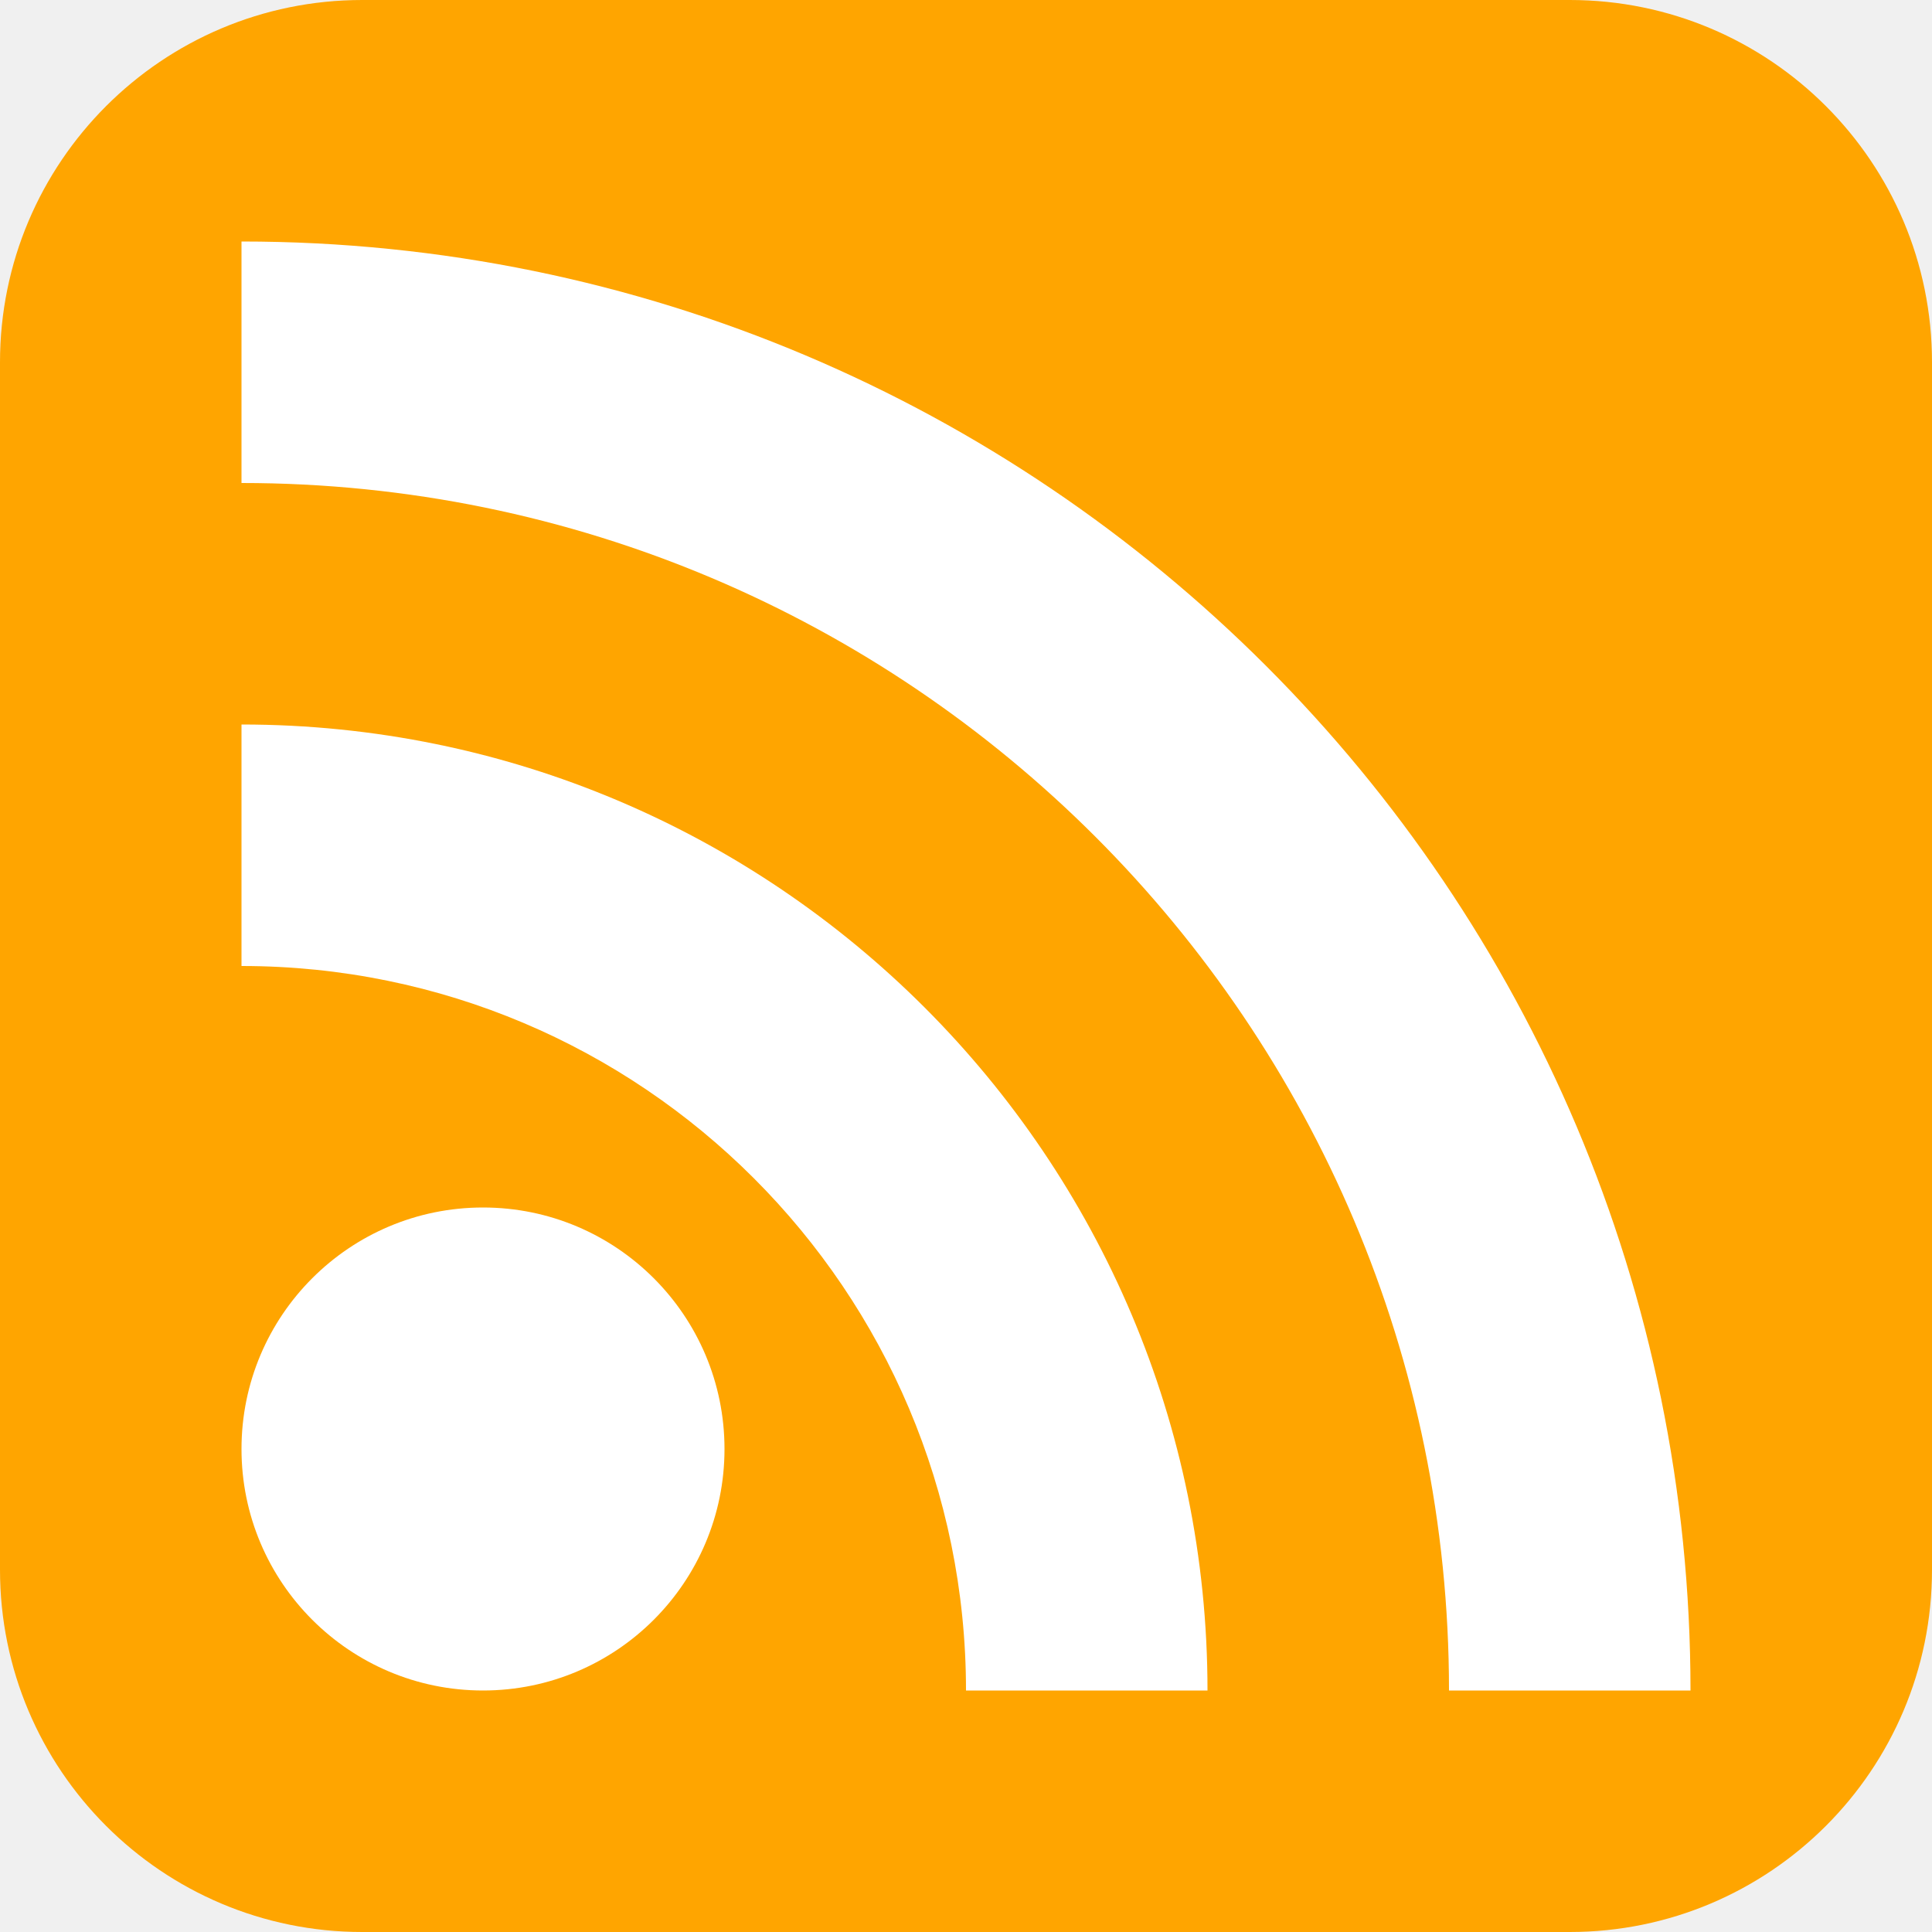
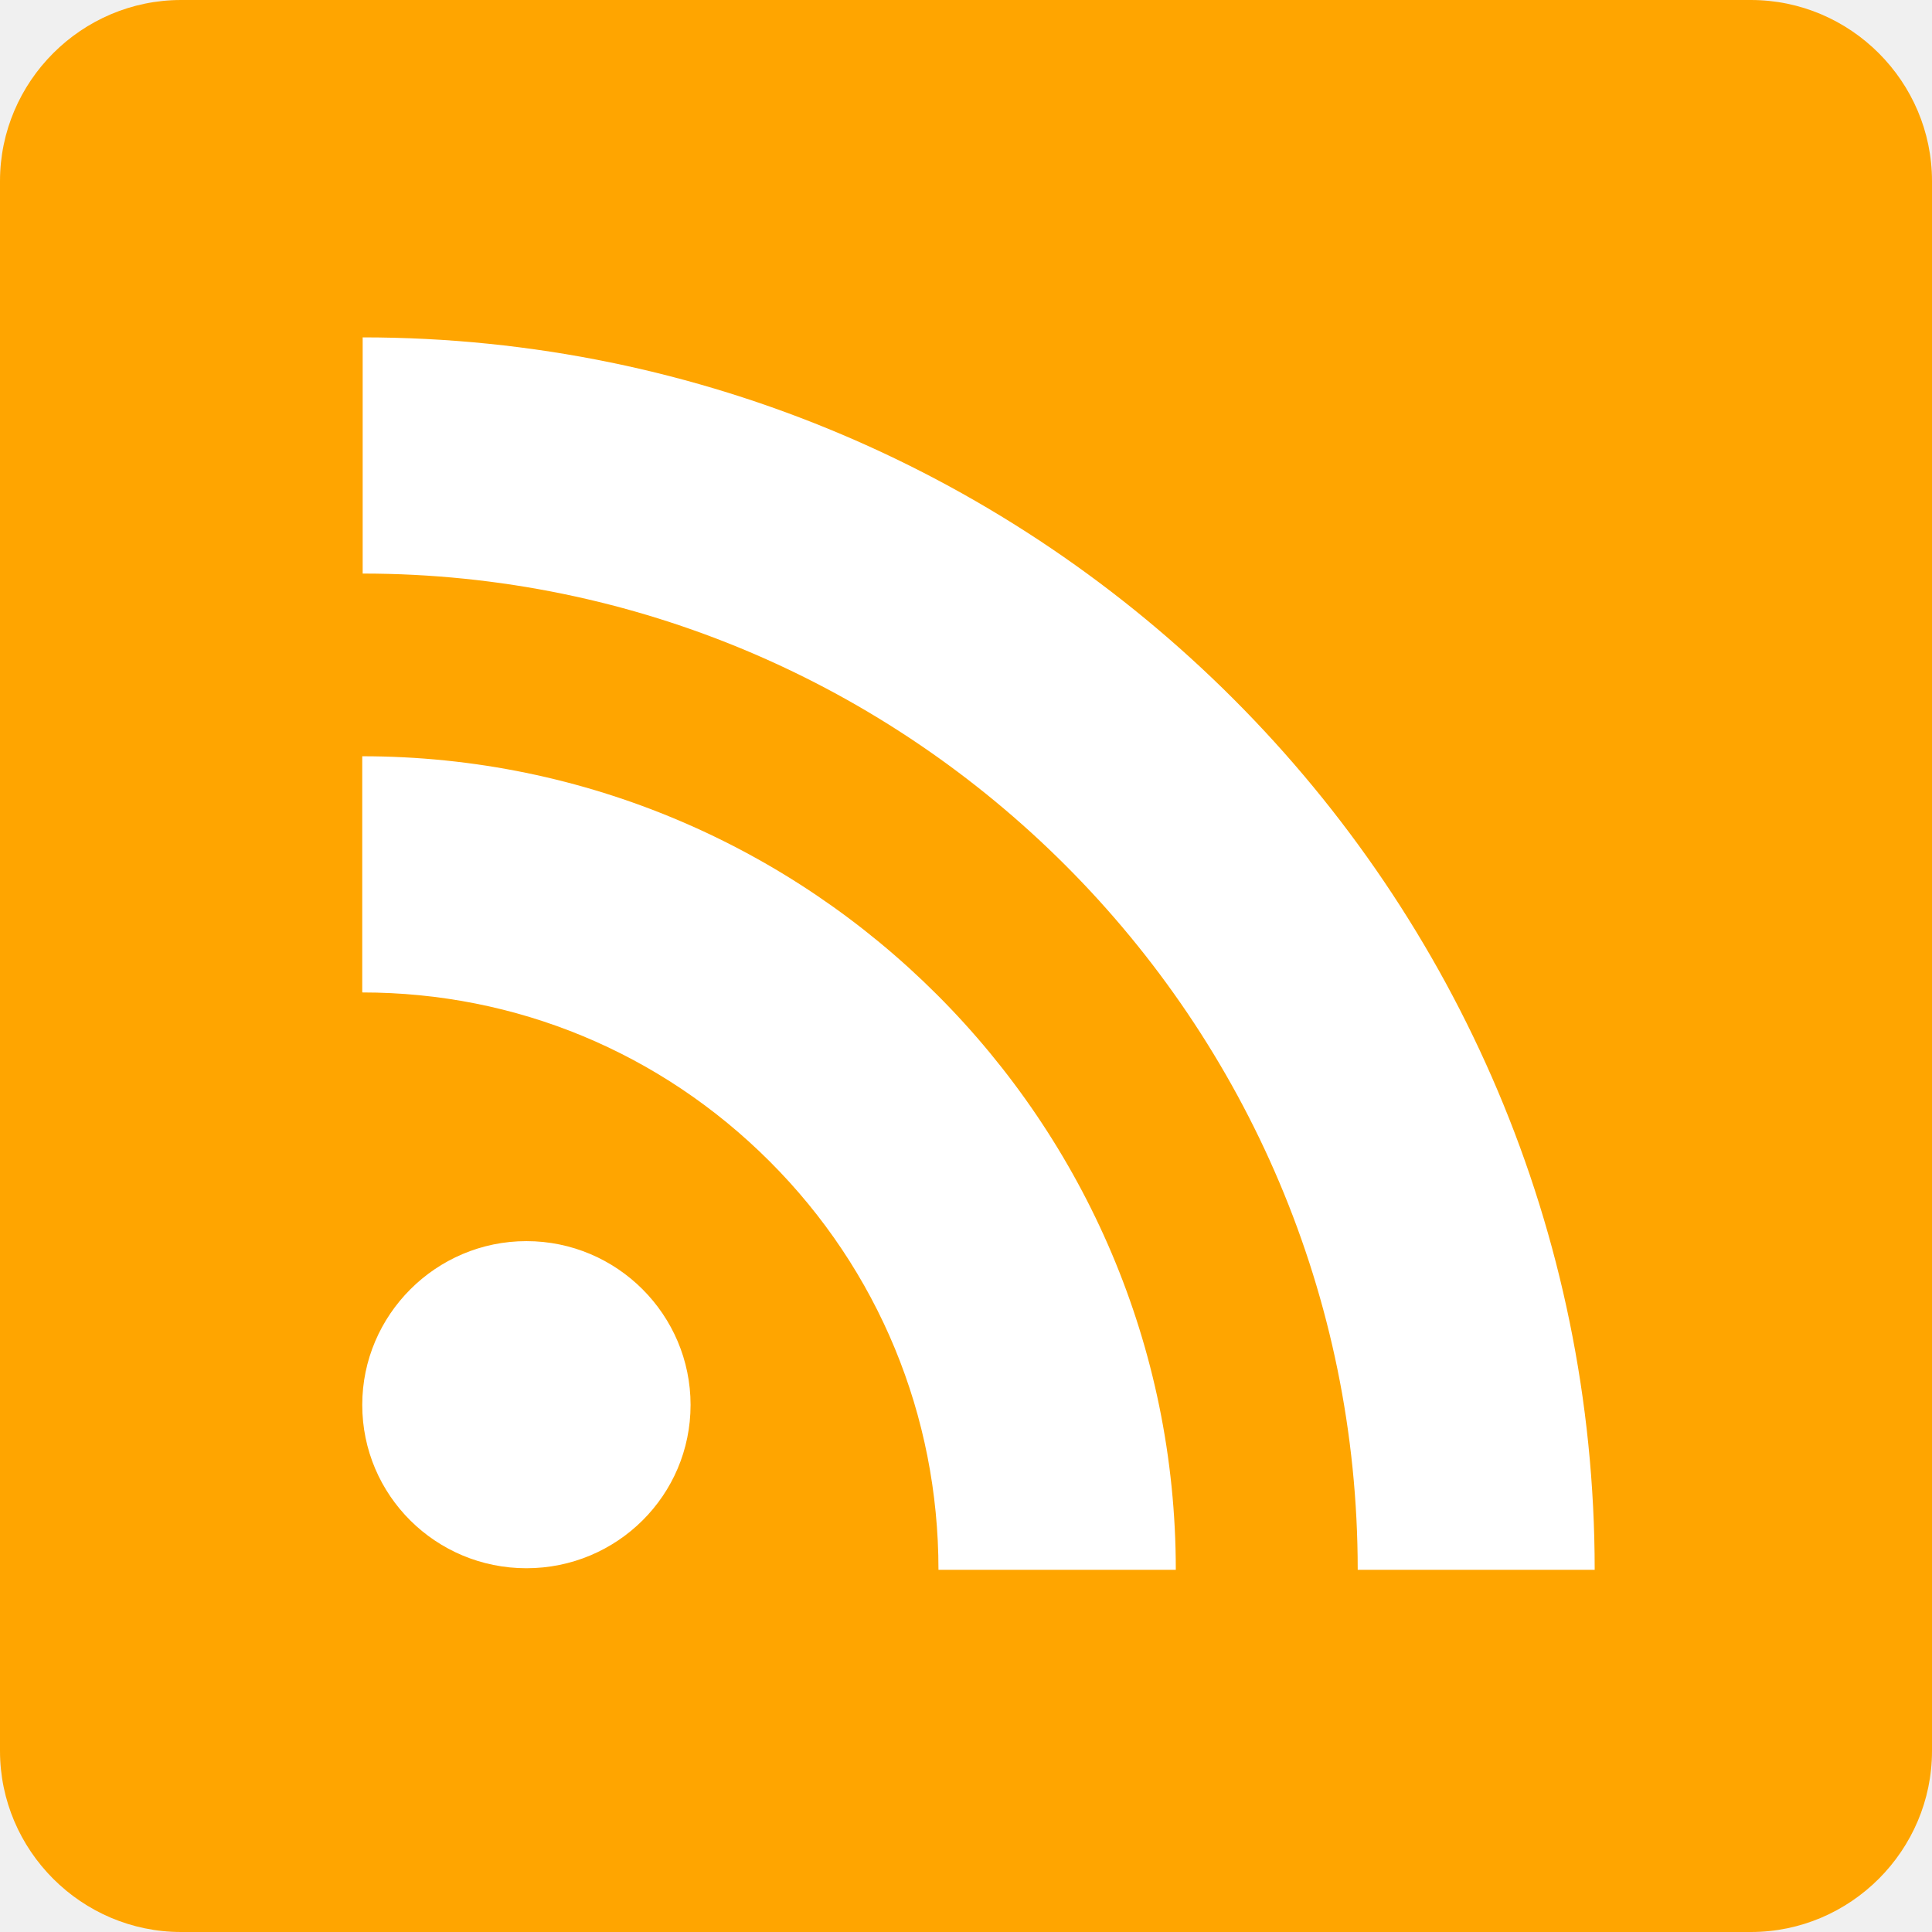
- <svg xmlns="http://www.w3.org/2000/svg" viewBox="0 0 8 8">
-   <style>.symbol{stroke:none;fill:#fff}</style>
-   <rect width="8" height="8" rx="1.5" style="stroke:none;fill:orange" />
-   <circle class="symbol" cx="2" cy="6" r="1" />
-   <path class="symbol" d="M1 4a3 3 0 0 1 3 3h1a4 4 0 0 0-4-4z" />
-   <path class="symbol" d="M1 2a5 5 0 0 1 5 5h1a6 6 0 0 0-6-6z" />
+ <svg xmlns="http://www.w3.org/2000/svg" version="1.1" width="32" height="32" viewBox="0 0 32 32">
+   <rect fill="#fff" x="0" y="0" rx="10%" ry="10%" width="100%" height="100%" />
+   <path fill="#ffa500" d="M29 0h-26c-1.65 0-3 1.35-3 3v26c0 1.65 1.35 3 3 3h26c1.65 0 3-1.35 3-3v-26c0-1.65-1.35-3-3-3zM8.719 25.975c-1.5 0-2.719-1.206-2.719-2.706 0-1.488 1.219-2.712 2.719-2.712 1.506 0 2.719 1.225 2.719 2.712 0 1.5-1.219 2.706-2.719 2.706zM15.544 26c0-2.556-0.994-4.962-2.794-6.762-1.806-1.806-4.2-2.8-6.75-2.8v-3.912c7.425 0 13.475 6.044 13.475 13.475h-3.931zM22.488 26c0-9.094-7.394-16.5-16.481-16.5v-3.912c11.25 0 20.406 9.162 20.406 20.413h-3.925z" />
</svg>
